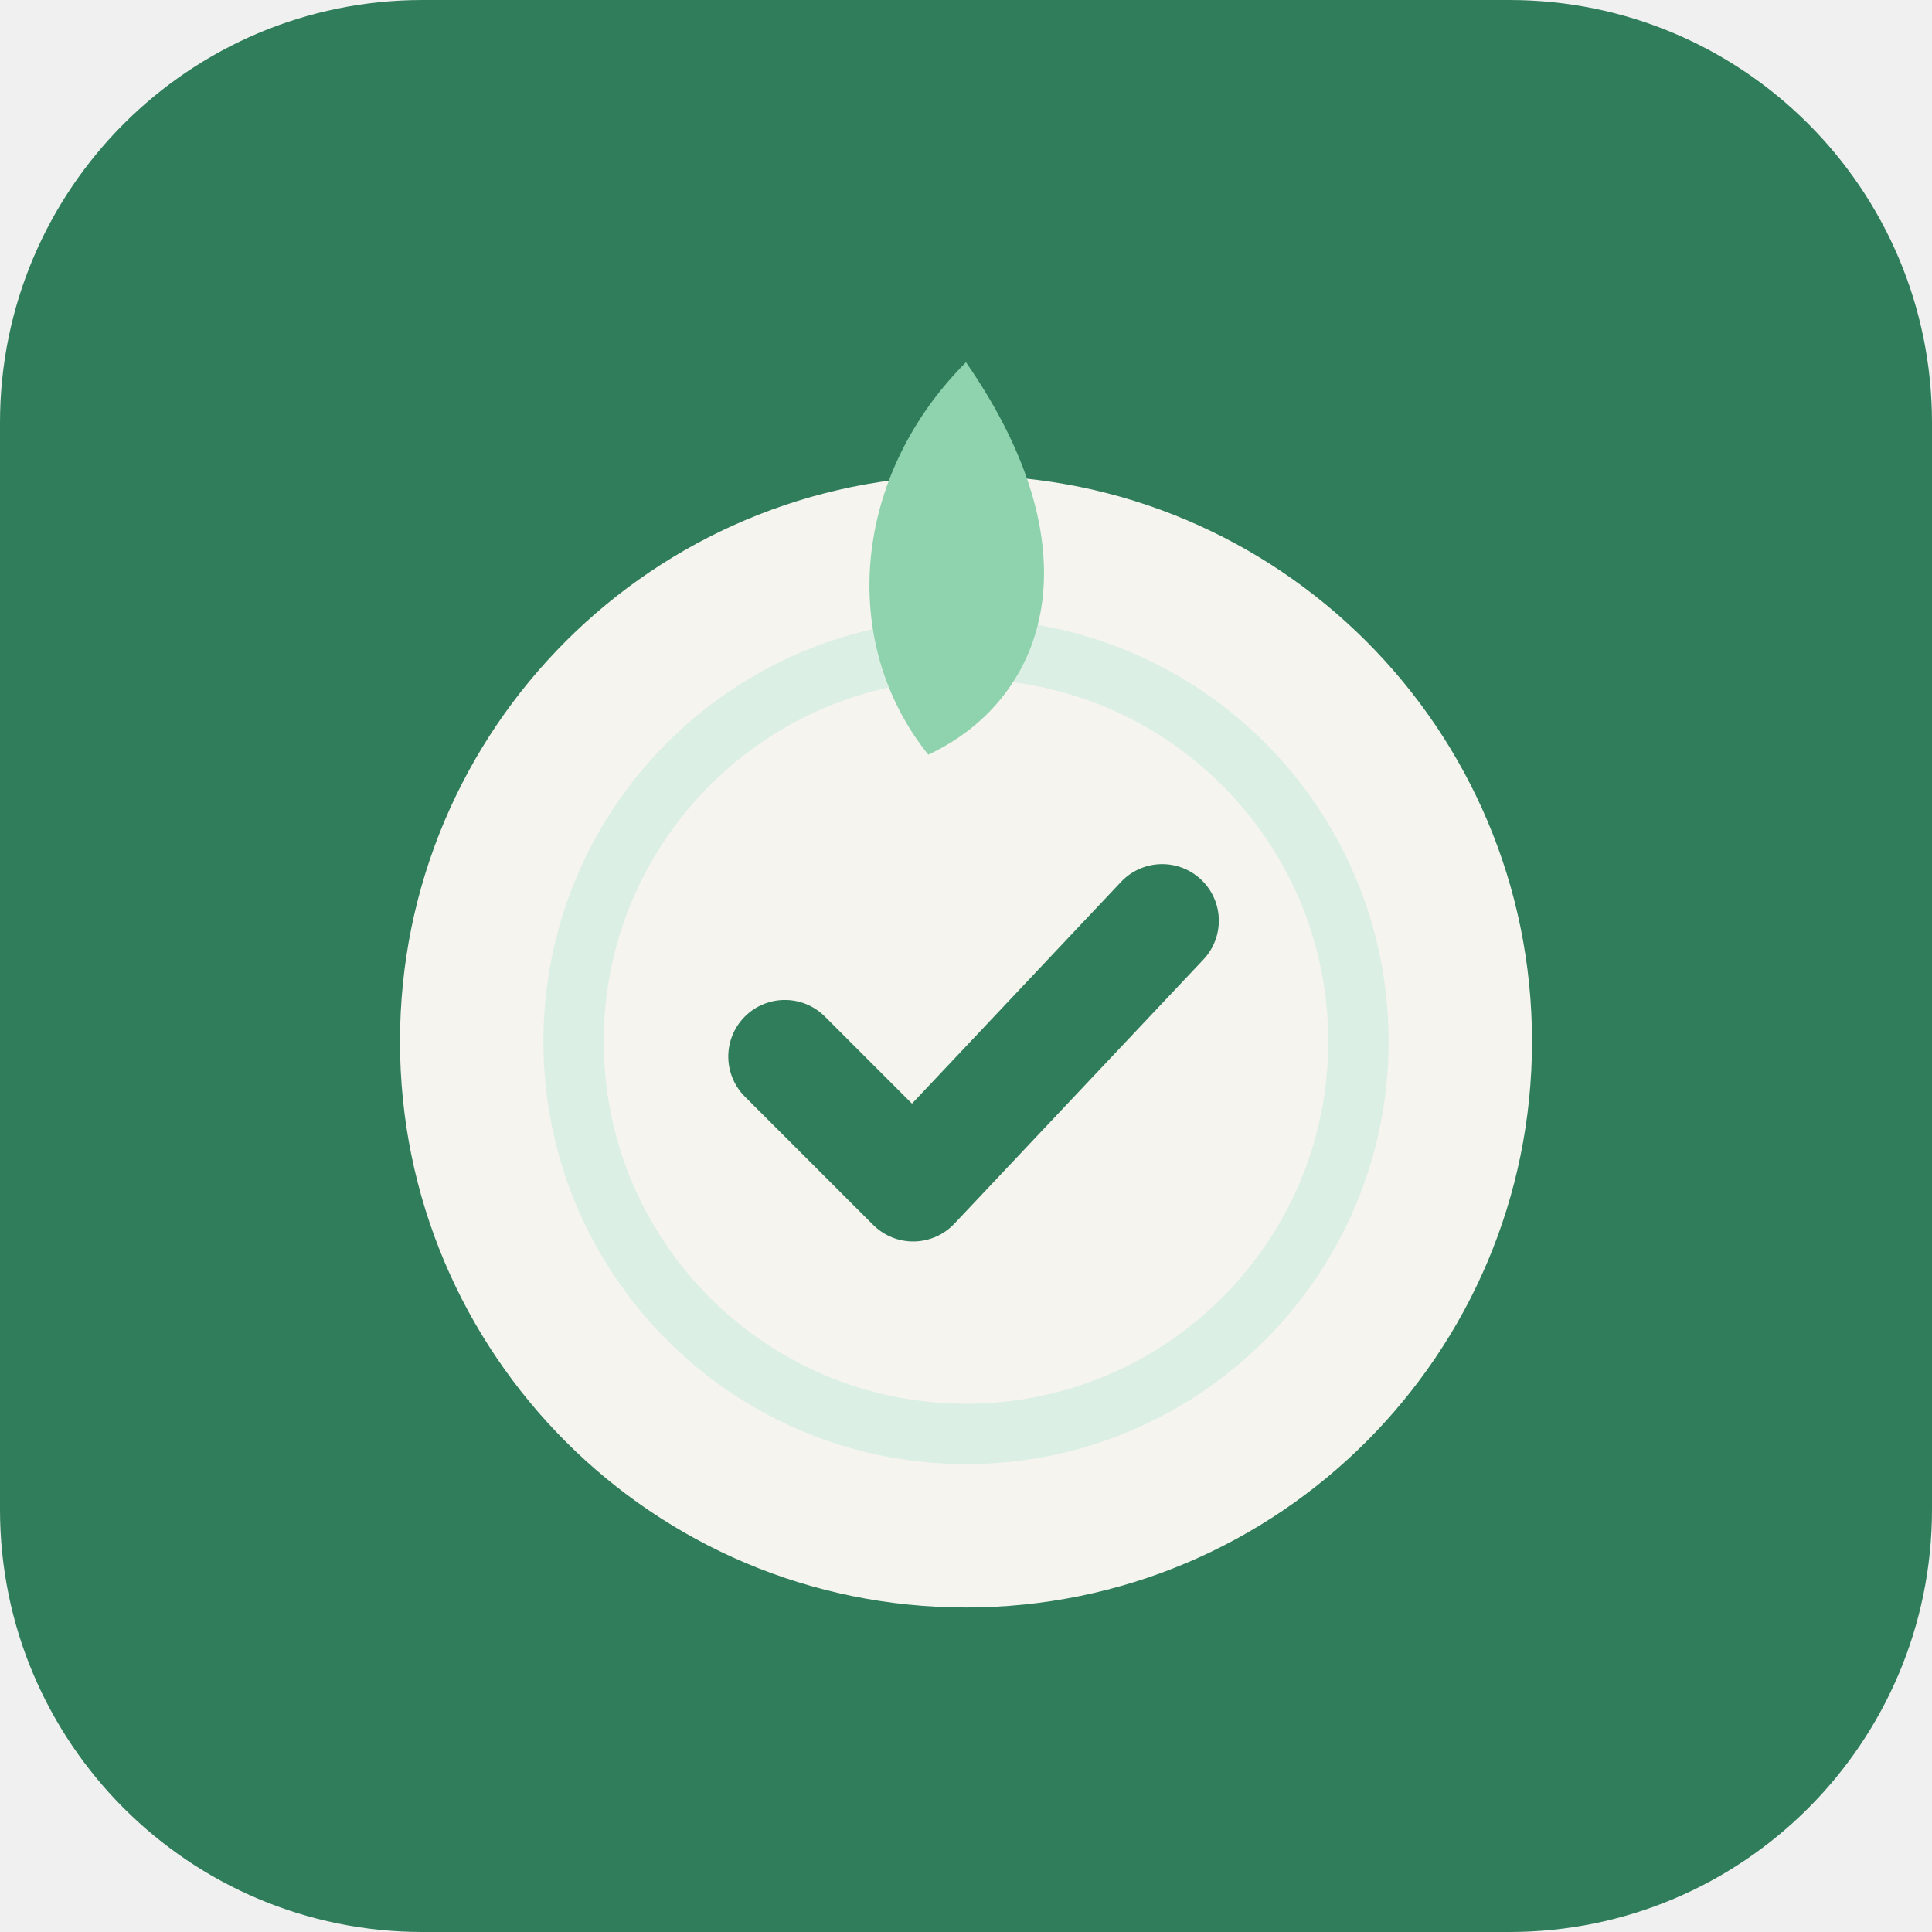
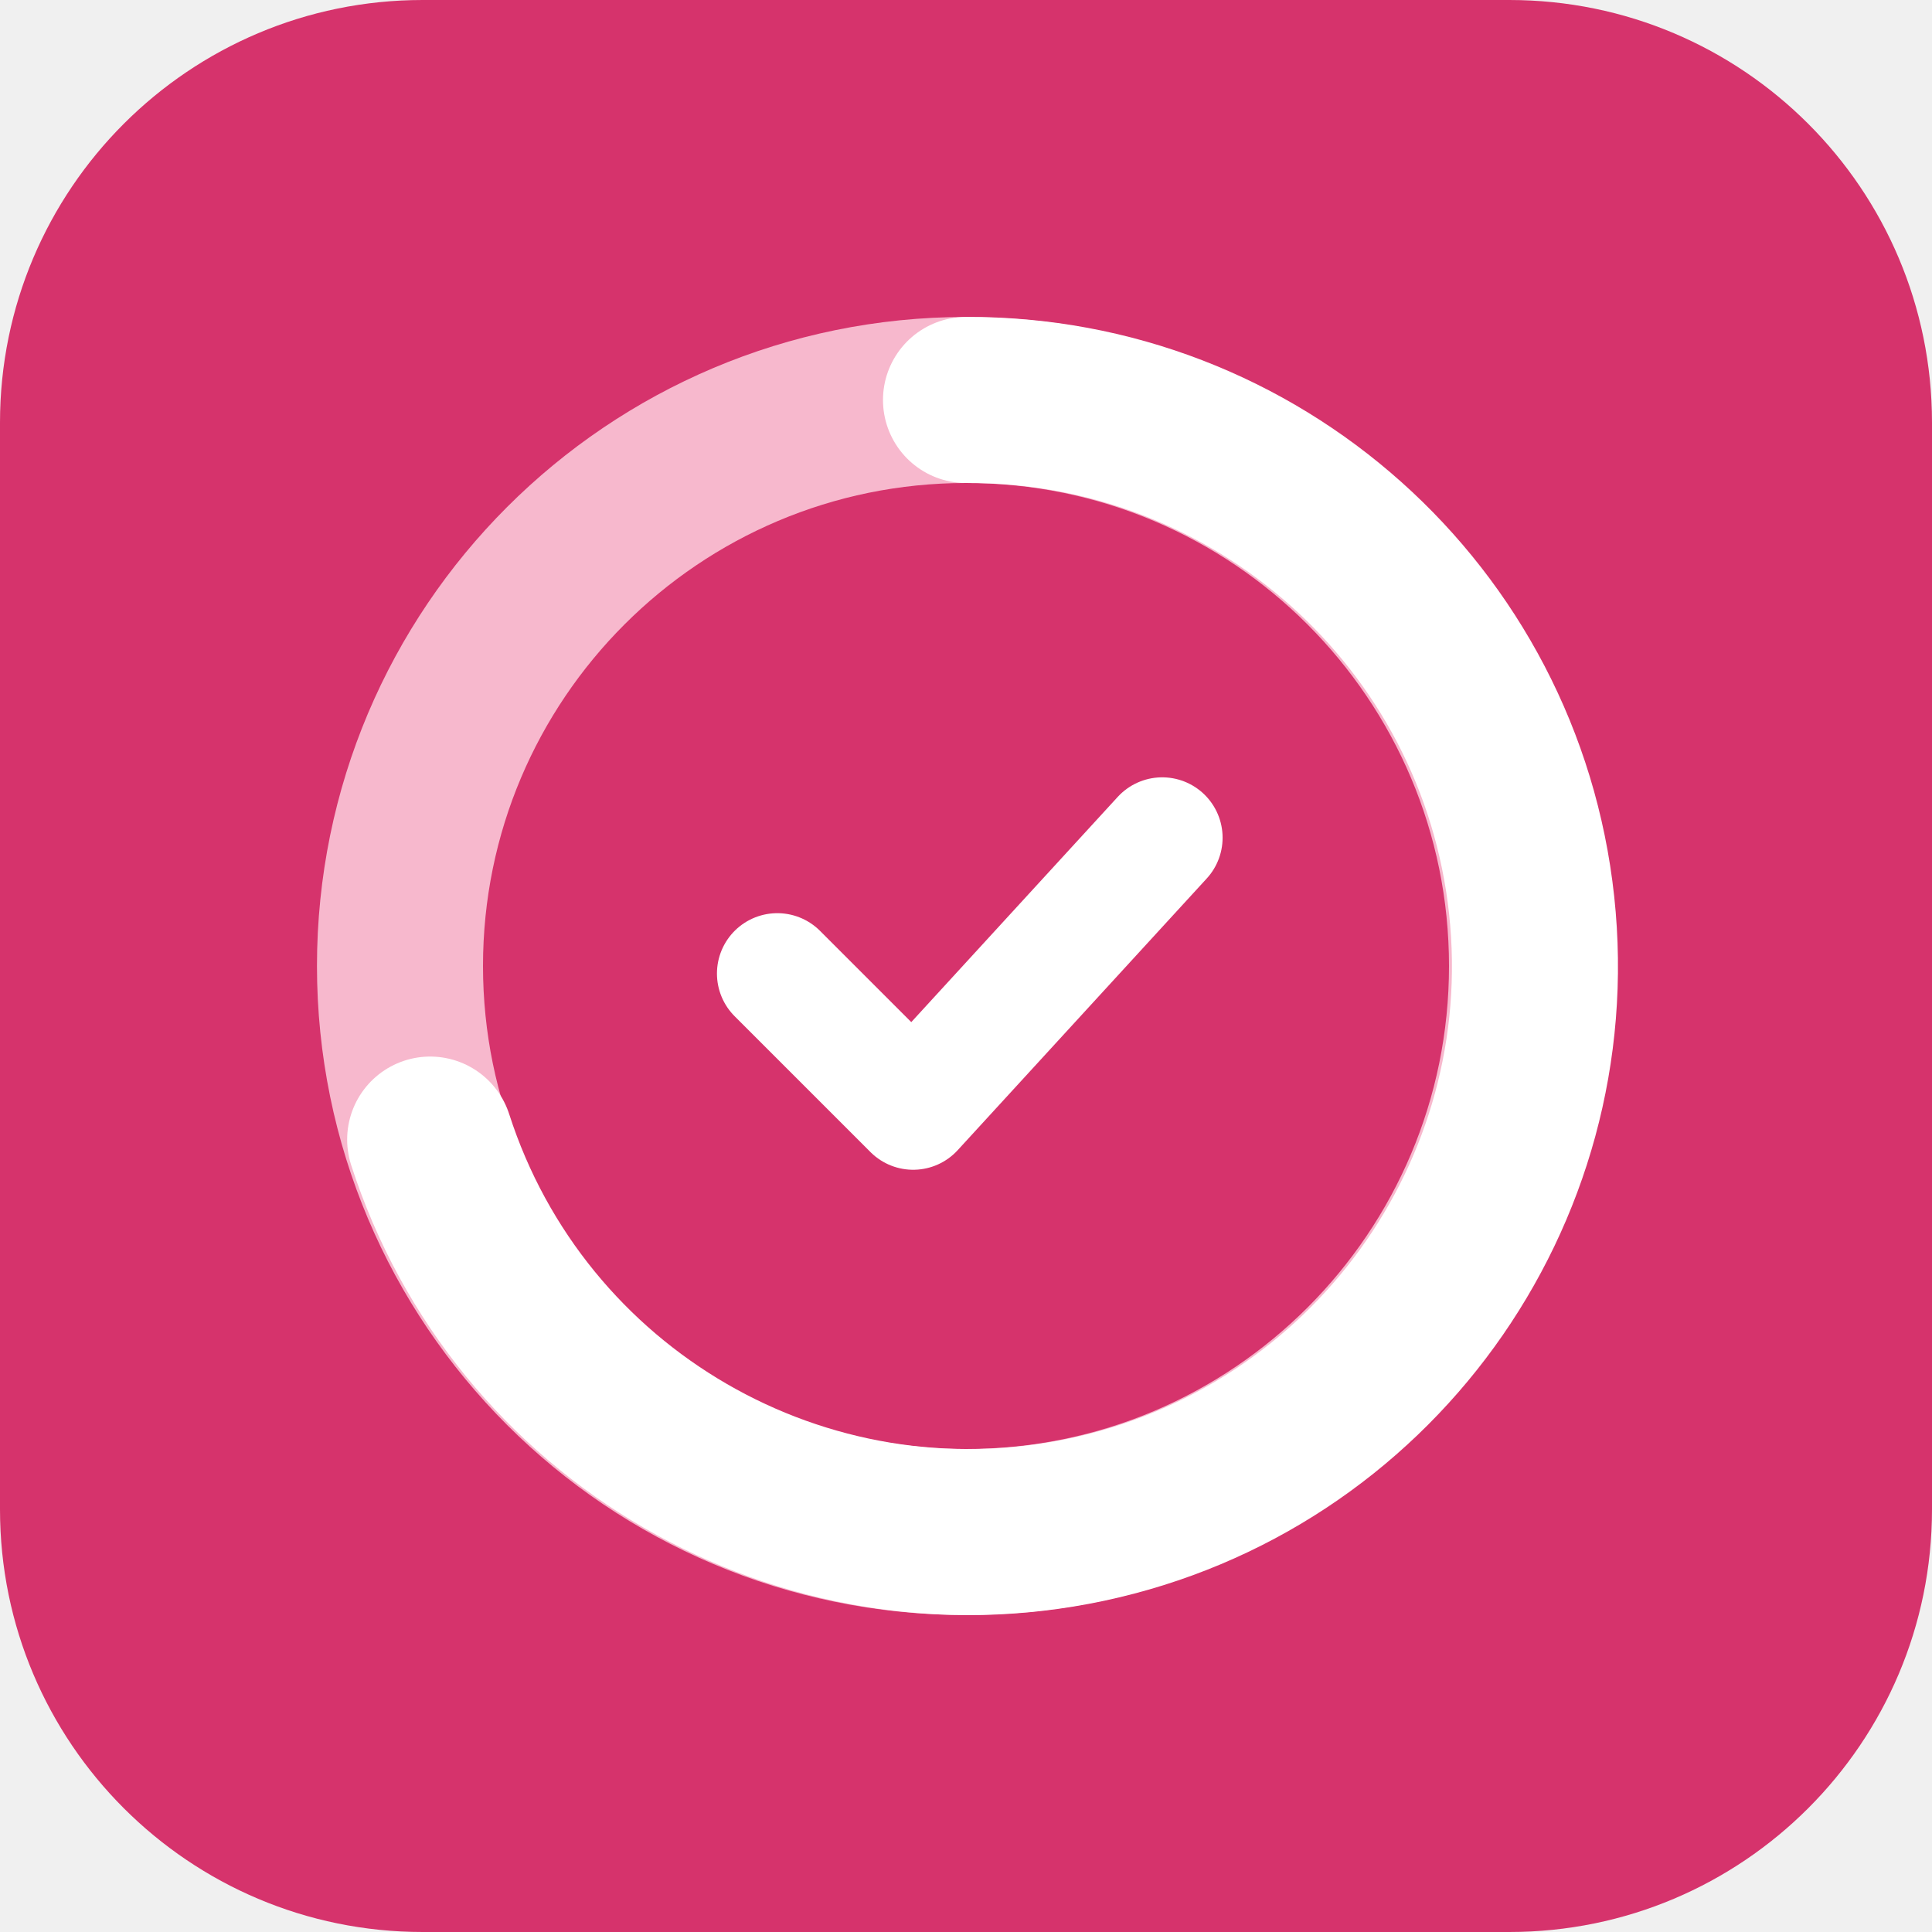
<svg xmlns="http://www.w3.org/2000/svg" viewBox="0 0 512 512">
-   <rect width="512" height="512" rx="112" fill="#2f7d5b" />
-   <circle cx="256" cy="276" r="150" fill="#f6f4ef" />
-   <circle cx="256" cy="276" r="104" fill="none" stroke="#dcefe5" stroke-width="16" />
-   <path d="M256 96c-30 30-34 74-10 104 30-14 46-52 10-104z" fill="#8fd3ae" />
-   <path d="M208 280l34 34 66-70" fill="none" stroke="#2f7d5b" stroke-width="30" stroke-linecap="round" stroke-linejoin="round" />
+   <rect width="512" height="512" rx="112" fill="#D6336C" />
+   <circle cx="256" cy="256" r="150" fill="none" stroke="#F7B8CD" stroke-width="44" />
+   <path d="M256 106a150 150 0 1 1-142 196" fill="none" stroke="#FFFFFF" stroke-width="44" stroke-linecap="round" />
+   <path d="M206 258l36 36 66-72" fill="none" stroke="#FFFFFF" stroke-width="32" stroke-linecap="round" stroke-linejoin="round" />
</svg>
